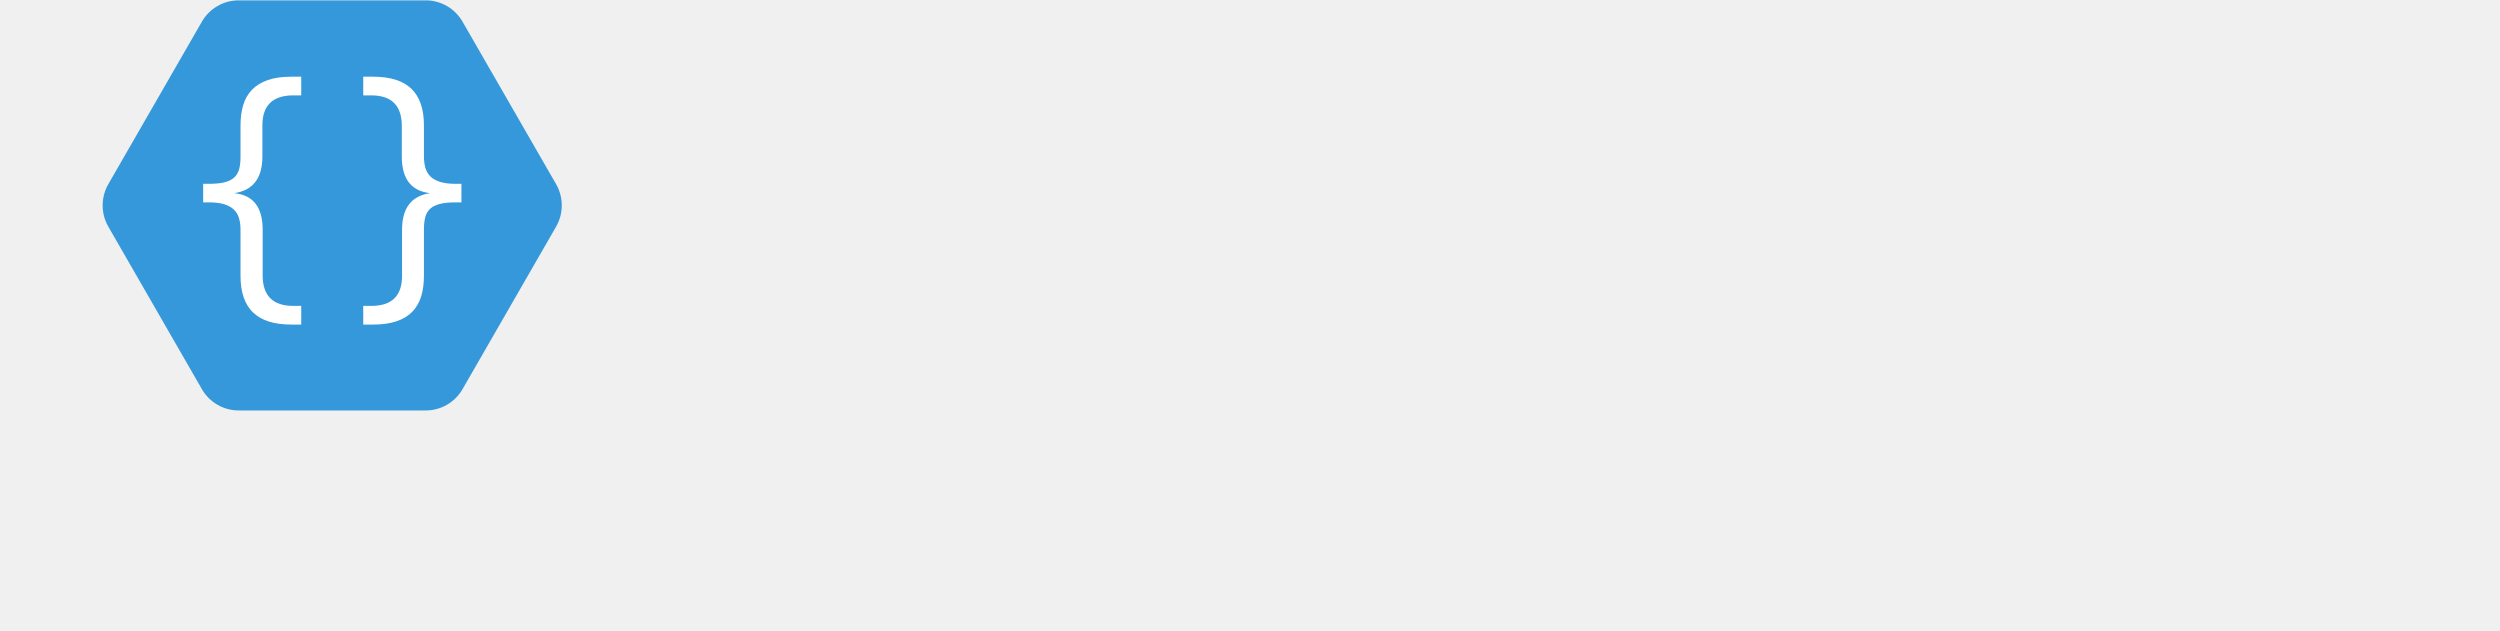
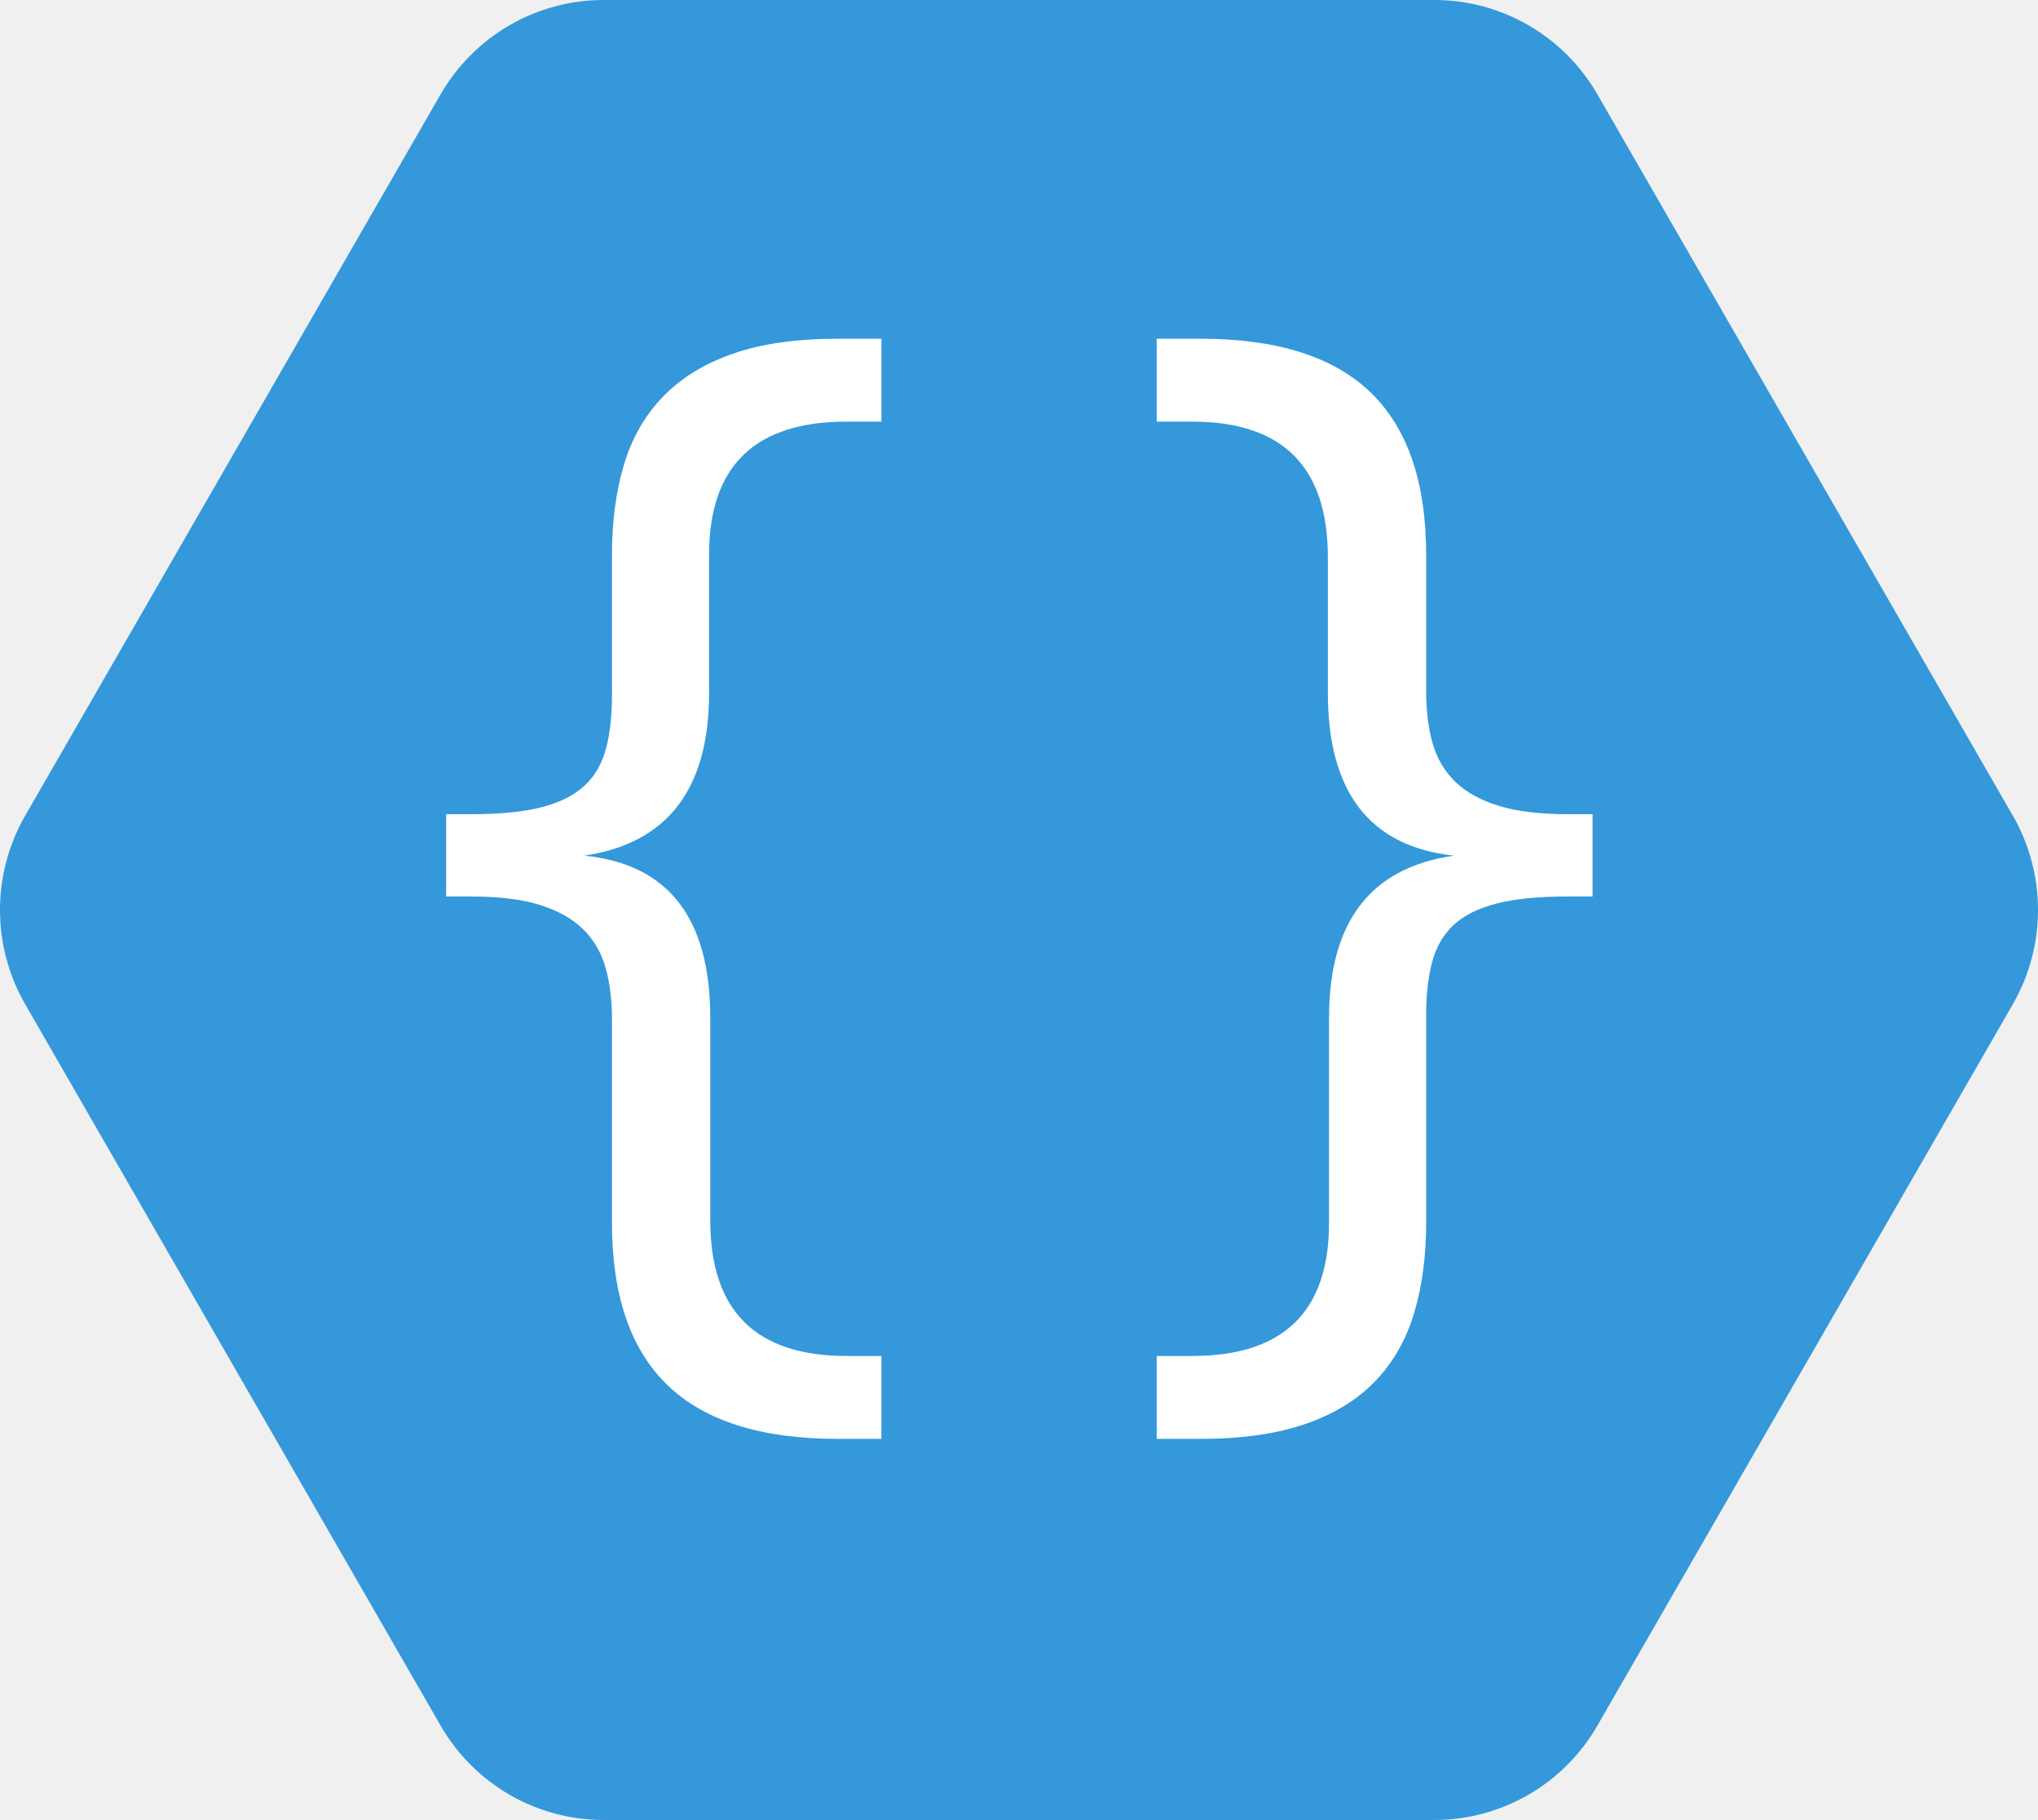
- <svg xmlns="http://www.w3.org/2000/svg" width="2679px" height="676px" viewBox="0 0 2679 676" version="1.1">
-   <g id="Logo-Light">
-     <g id="hexagon1-+-{-+-}" transform="translate(110, 0)">
-       <g id="hexagon1" fill="#3498DB">
-         <path d="M485.914,197.335 L385.615,23.162 C377.492,9.065 362.51,0.393 346.29,0.393 L145.701,0.393 C129.482,0.393 114.503,9.065 106.375,23.162 L6.082,197.335 C-2.027,211.431 -2.027,228.779 6.082,242.877 L106.375,417.066 C114.503,431.163 129.482,439.835 145.701,439.835 L346.289,439.835 C362.51,439.835 377.492,431.163 385.614,417.066 L485.914,242.877 C494.022,228.779 494.022,211.431 485.914,197.335 L485.914,197.335 L485.914,197.335 Z" id="Shape" />
+ <svg xmlns="http://www.w3.org/2000/svg" width="491.994" height="439.442" viewBox="0 0 491.994 439.442" version="1.1">
+   <g id="Logo-Light" transform="translate(-110.0002,-0.3932307)">
+     <g id="hexagon1-+-{-+-}" transform="translate(110)">
+       <g id="hexagon1" style="fill:#3498db">
+         <path d="M 485.914,197.335 385.615,23.162 C 377.492,9.065 362.51,0.393 346.29,0.393 H 145.701 c -16.219,0 -31.198,8.672 -39.326,22.769 L 6.082,197.335 c -8.109,14.096 -8.109,31.443 0,45.541 L 106.375,417.066 c 8.128,14.097 23.107,22.77 39.326,22.77 H 346.289 c 16.221,0 31.204,-8.673 39.325,-22.77 L 485.914,242.877 c 8.108,-14.098 8.108,-31.445 0,-45.541 z" id="Shape" />
      </g>
-       <g id="{" transform="translate(107, 82)" fill="#FFFFFF">
-         <path d="M105.784,265.815 L95.205,265.815 C76.81,265.815 63.133,261.502 54.173,252.876 C45.214,244.251 40.735,231.169 40.735,213.632 L40.735,164.452 C40.735,159.781 40.21,155.612 39.162,151.942 C38.113,148.273 36.279,145.175 33.658,142.649 C31.037,140.124 27.558,138.194 23.221,136.859 C18.884,135.525 13.428,134.858 6.851,134.858 L0.704,134.858 L0.704,114.985 L6.851,114.985 C13.809,114.985 19.48,114.414 23.865,113.27 C28.249,112.126 31.68,110.387 34.158,108.052 C36.636,105.716 38.352,102.738 39.305,99.116 C40.258,95.494 40.735,91.205 40.735,86.249 L40.735,52.366 C40.735,44.36 41.688,37.14 43.594,30.707 C45.5,24.273 48.621,18.793 52.958,14.266 C57.295,9.738 62.918,6.259 69.828,3.829 C76.738,1.399 85.197,0.183 95.205,0.183 L105.784,0.183 L105.784,20.199 L97.349,20.199 C75.237,20.199 64.181,30.921 64.181,52.366 L64.181,85.677 C64.181,108.933 54.126,122.038 34.015,124.993 C54.316,126.995 64.467,140.052 64.467,164.166 L64.467,213.06 C64.467,234.887 75.428,245.8 97.349,245.8 L105.784,245.8 L105.784,265.815 Z" />
+       <g id="{" transform="translate(107,82)" style="fill:#ffffff">
+         <path d="M 105.784,265.815 H 95.205 c -18.395,0 -32.072,-4.313 -41.031,-12.938 -8.959,-8.626 -13.439,-21.707 -13.439,-39.244 v -49.18 c 0,-4.67 -0.524,-8.84 -1.573,-12.51 -1.048,-3.669 -2.883,-6.767 -5.504,-9.293 -2.621,-2.526 -6.1,-4.456 -10.437,-5.79 -4.337,-1.334 -9.793,-2.002 -16.37,-2.002 H 0.704 V 114.985 H 6.851 c 6.958,0 12.629,-0.572 17.013,-1.716 4.384,-1.144 7.815,-2.883 10.294,-5.218 2.478,-2.335 4.194,-5.314 5.147,-8.935 0.953,-3.622 1.43,-7.911 1.43,-12.867 V 52.366 c 0,-8.006 0.953,-15.226 2.859,-21.659 1.906,-6.434 5.028,-11.914 9.364,-16.441 C 57.295,9.738 62.918,6.259 69.828,3.829 76.738,1.399 85.197,0.183 95.205,0.183 H 105.784 V 20.199 h -8.435 c -22.112,0 -33.168,10.722 -33.168,32.167 v 33.311 c 0,23.256 -10.055,36.361 -30.166,39.316 20.301,2.002 30.452,15.059 30.452,39.173 v 48.895 c 0,21.826 10.961,32.739 32.882,32.739 h 8.435 z" />
      </g>
-       <g id="}" transform="translate(279, 82)" fill="#FFFFFF">
-         <path d="M0.239,0.183 L10.819,0.183 C29.214,0.183 42.891,4.496 51.85,13.122 C60.809,21.747 65.289,34.829 65.289,52.366 L65.289,85.391 C65.289,90.062 65.813,94.231 66.862,97.901 C67.91,101.57 69.745,104.668 72.366,107.194 C74.987,109.719 78.49,111.649 82.874,112.984 C87.258,114.318 92.739,114.985 99.315,114.985 L105.463,114.985 L105.463,134.858 L99.315,134.858 C92.357,134.858 86.663,135.43 82.231,136.573 C77.799,137.717 74.344,139.456 71.865,141.792 C69.387,144.127 67.672,147.105 66.719,150.727 C65.766,154.349 65.289,158.638 65.289,163.594 L65.289,213.632 C65.289,221.638 64.336,228.858 62.43,235.292 C60.523,241.725 57.426,247.205 53.137,251.733 C48.848,256.26 43.225,259.739 36.267,262.169 C29.309,264.6 20.827,265.815 10.819,265.815 L0.239,265.815 L0.239,245.8 L8.817,245.8 C30.834,245.8 41.843,235.077 41.843,213.632 L41.843,164.166 C41.843,140.91 51.898,127.852 72.008,124.993 C51.707,122.801 41.557,109.696 41.557,85.677 L41.557,52.938 C41.557,31.112 30.644,20.199 8.817,20.199 L0.239,20.199 L0.239,0.183 Z" />
+       <g id="}" transform="translate(279,82)" style="fill:#ffffff">
+         <path d="M 0.239,0.183 H 10.819 c 18.395,0 32.072,4.313 41.031,12.938 8.959,8.626 13.439,21.707 13.439,39.244 v 33.025 c 0,4.67 0.524,8.84 1.573,12.51 1.048,3.669 2.883,6.767 5.504,9.293 2.621,2.526 6.124,4.456 10.508,5.79 4.384,1.334 9.865,2.002 16.441,2.002 h 6.148 v 19.872 h -6.148 c -6.958,0 -12.653,0.572 -17.084,1.716 -4.432,1.144 -7.887,2.883 -10.365,5.218 -2.478,2.335 -4.194,5.314 -5.147,8.935 -0.953,3.622 -1.43,7.911 -1.43,12.867 v 50.038 c 0,8.006 -0.953,15.226 -2.859,21.659 -1.906,6.434 -5.004,11.914 -9.293,16.441 -4.289,4.527 -9.912,8.006 -16.87,10.437 -6.958,2.43 -15.44,3.646 -25.448,3.646 H 0.239 v -20.015 H 8.817 c 22.017,0 33.025,-10.722 33.025,-32.167 v -49.466 c 0,-23.256 10.055,-36.313 30.166,-39.173 C 51.707,122.801 41.557,109.696 41.557,85.677 V 52.938 C 41.557,31.112 30.644,20.199 8.817,20.199 H 0.239 Z" />
      </g>
    </g>
  </g>
</svg>
